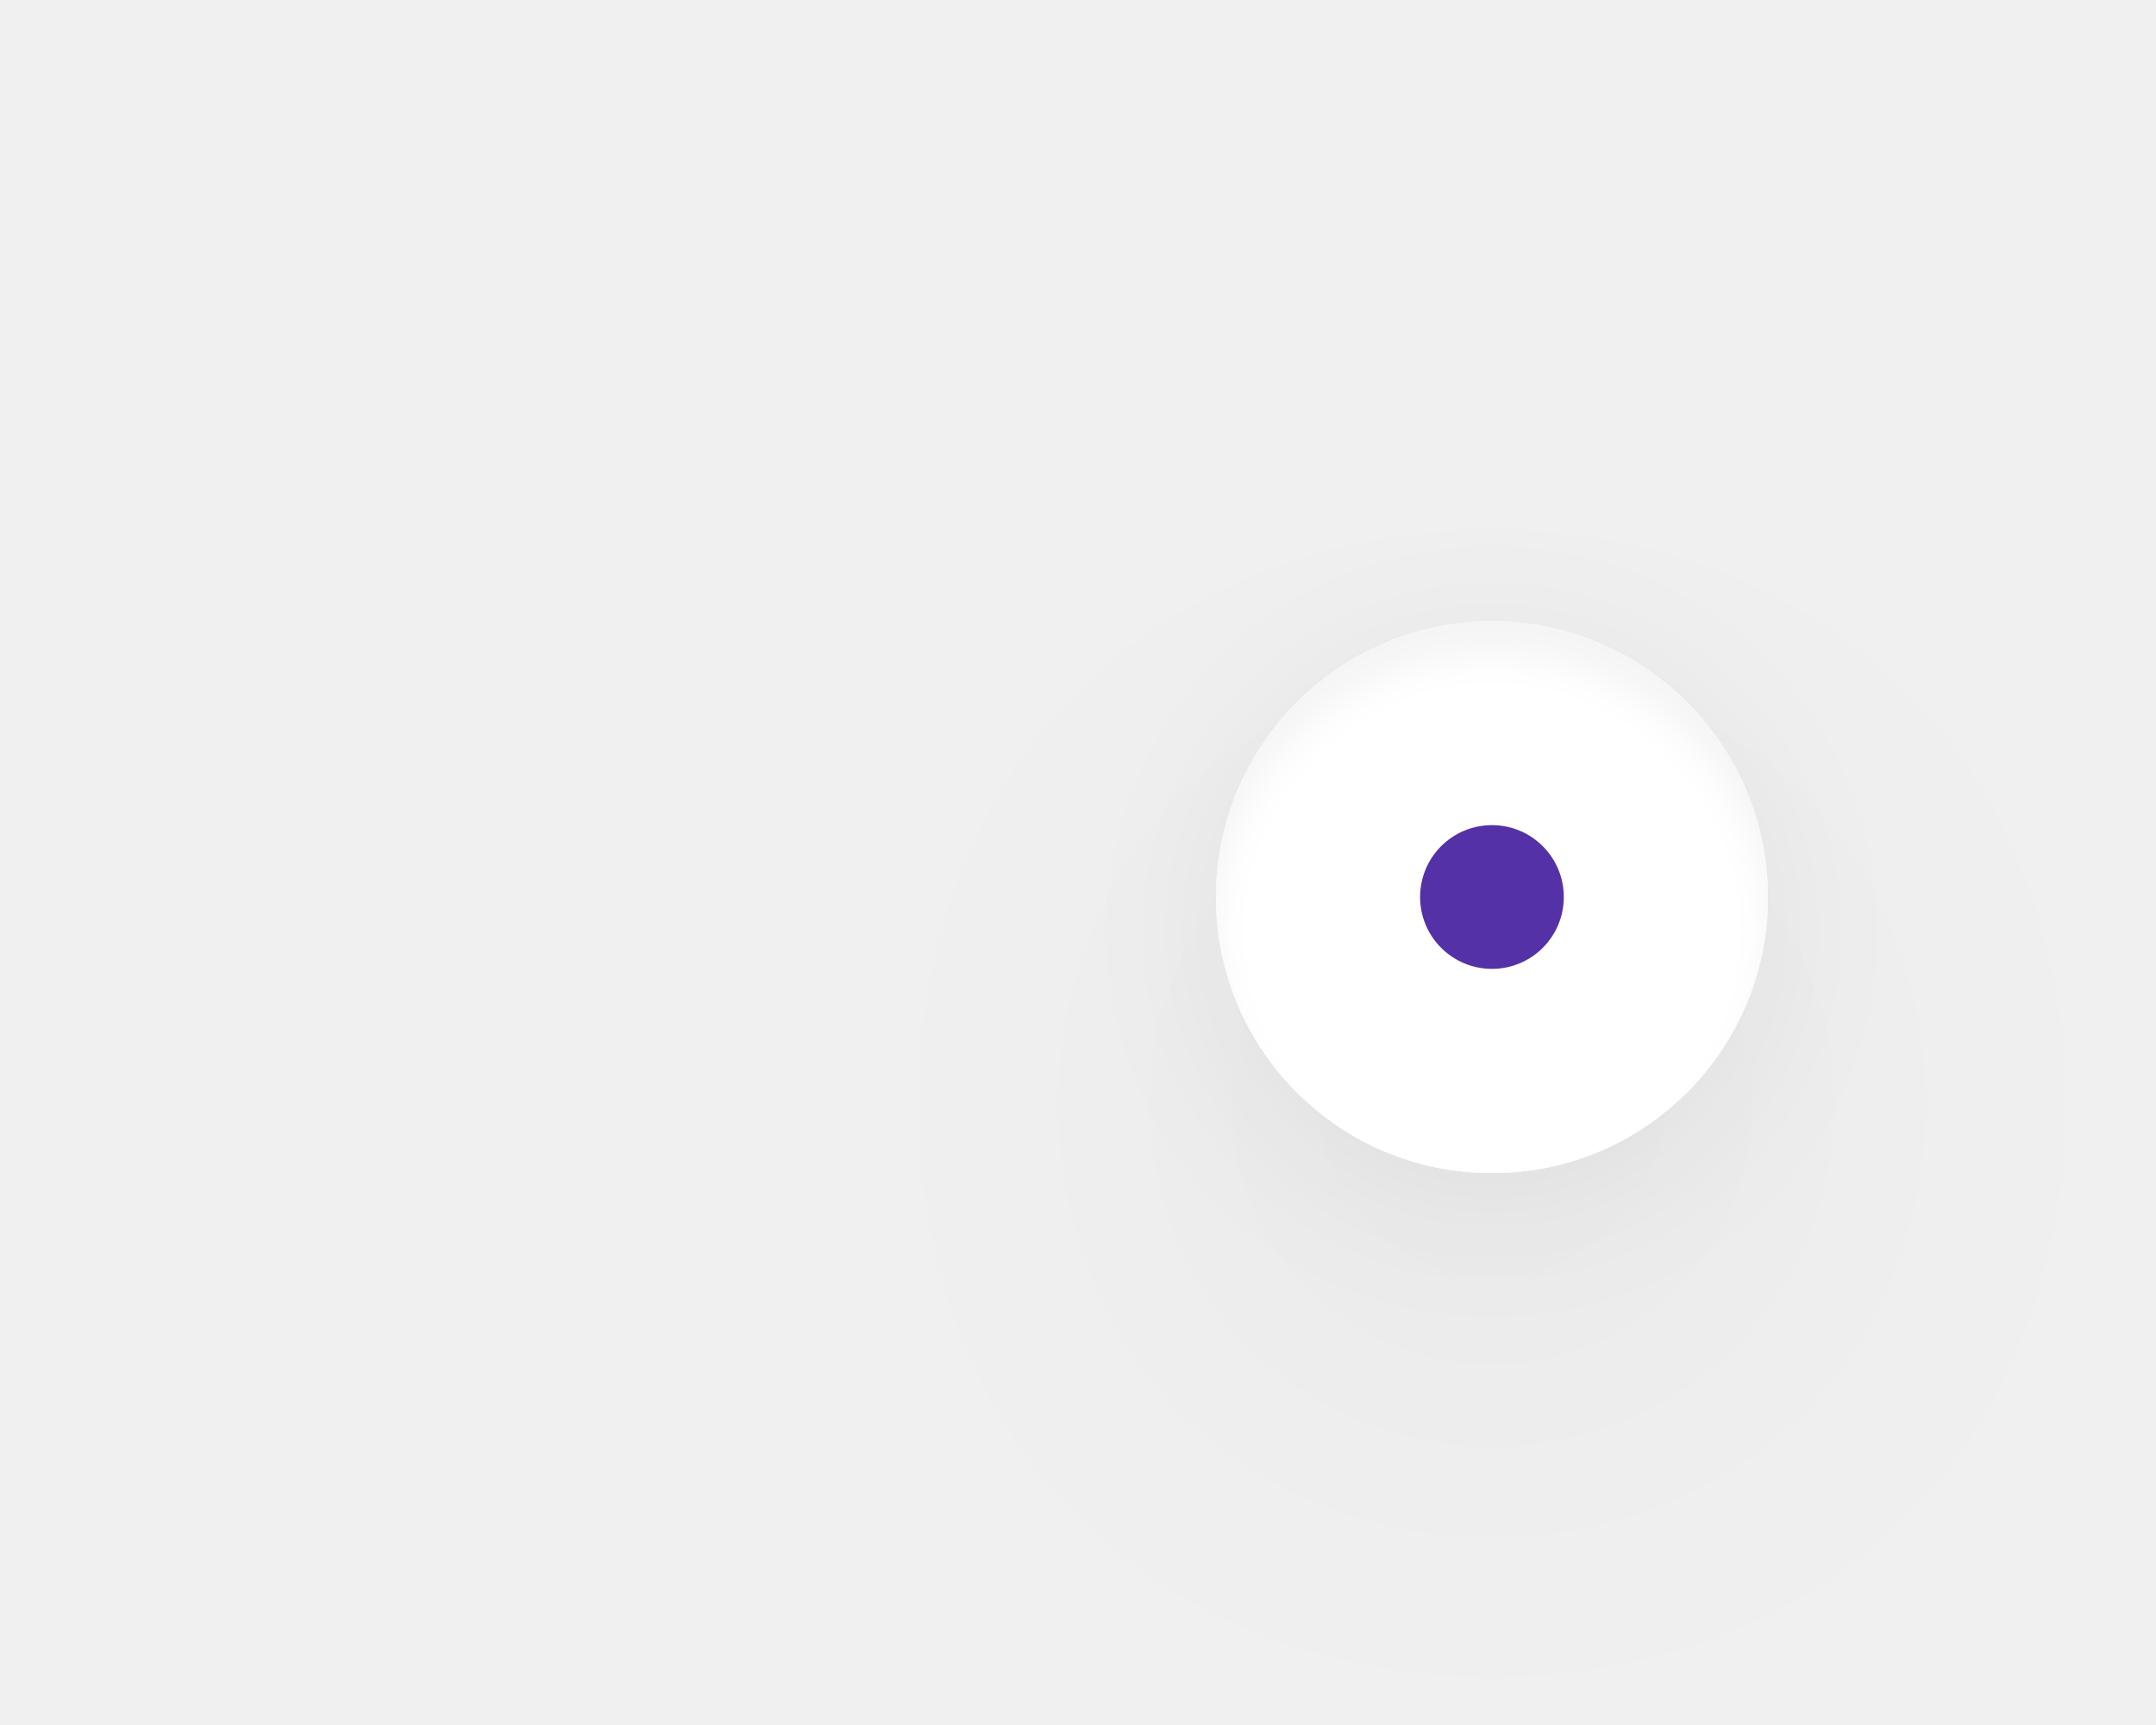
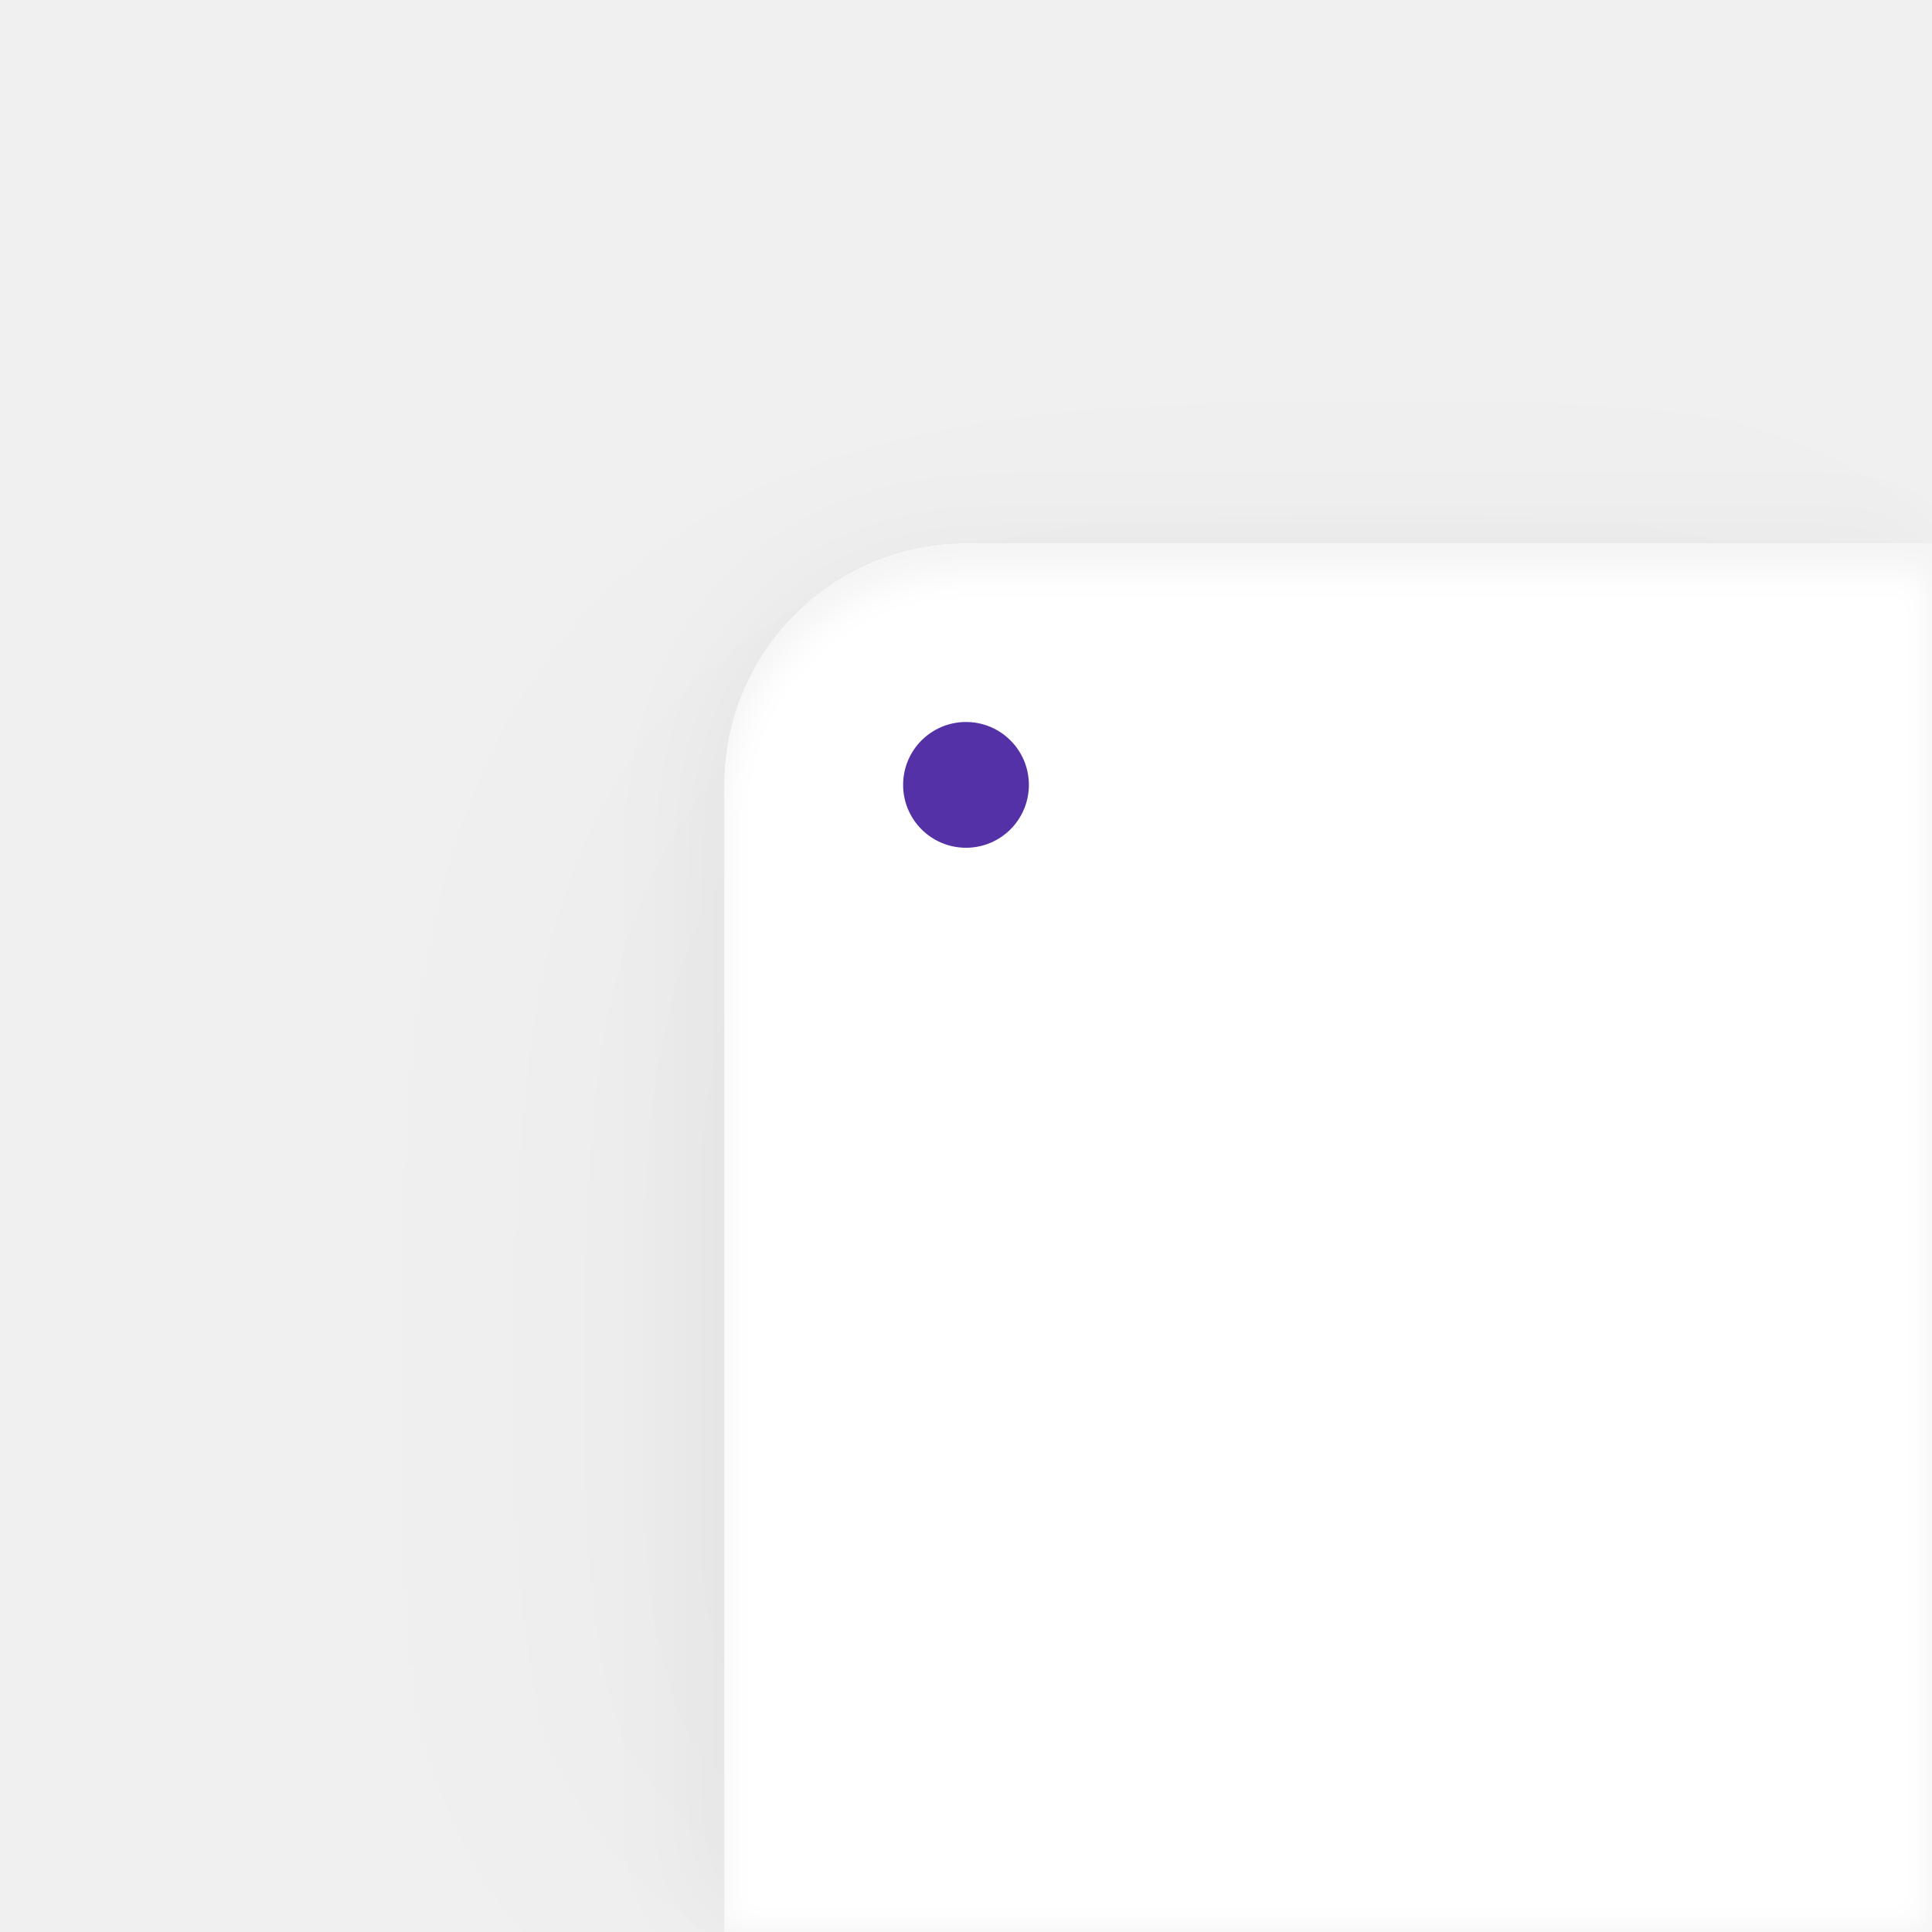
- <svg xmlns="http://www.w3.org/2000/svg" width="100" height="80" viewBox="0 0 40 50" fill="none">
-   <g x="0" y="0" filter="url(#filter0_ddi_52_11980)">
-     <g clip-path="url(#clip0_52_11980)">
-       <rect width="100" height="100" rx="8" fill="white" />
-       <rect width="100" height="100" fill="white" />
+ <svg xmlns="http://www.w3.org/2000/svg" width="100" height="100" viewBox="0 0 64 64" fill="none">
+   <g filter="url(#filter0_ddi_33_23428)">
+     <g clip-path="url(#clip0_33_23428)">
+       <rect x="0" y="0" width="100" height="100" rx="8" fill="white" />
+       <rect x="0" y="0" width="100" height="100" fill="white" />
      <path d="M32 28.083C30.849 28.083 29.917 27.151 29.917 26C29.917 24.849 30.849 23.917 32 23.917C33.151 23.917 34.083 24.849 34.083 26C34.083 27.151 33.151 28.083 32 28.083Z" fill="#5531A7" />
    </g>
  </g>
  <defs>
-     <filter id="filter0_ddi_52_11980" x="0" y="0" width="100" height="100" filterUnits="userSpaceOnUse" color-interpolation-filters="sRGB">
+     <filter id="filter0_ddi_33_23428" x="0" y="0" width="100" height="100" filterUnits="userSpaceOnUse" color-interpolation-filters="sRGB">
      <feFlood flood-opacity="0" result="BackgroundImageFix" />
-       <feColorMatrix in="SourceAlpha" type="matrix" values="0 0 0 0 0 0 0 0 0 0 0 0 0 0 0 0 0 0 127 0" result="hardAlpha" />
+       <feColorMatrix in="SourceAlpha" type="matrix" values="0 0 0 0 0 0 0 0 0 0 0 0 0 0 0 0 0 0 200 0" result="hardAlpha" />
      <feOffset dy="6" />
      <feGaussianBlur stdDeviation="12" />
      <feComposite in2="hardAlpha" operator="out" />
      <feColorMatrix type="matrix" values="0 0 0 0 0 0 0 0 0 0 0 0 0 0 0 0 0 0 0.04 0" />
-       <feBlend mode="normal" in2="BackgroundImageFix" result="effect1_dropShadow_52_11980" />
+       <feBlend mode="normal" in2="BackgroundImageFix" result="effect1_dropShadow_33_23428" />
      <feColorMatrix in="SourceAlpha" type="matrix" values="0 0 0 0 0 0 0 0 0 0 0 0 0 0 0 0 0 0 127 0" result="hardAlpha" />
      <feOffset dy="1" />
      <feGaussianBlur stdDeviation="2" />
      <feComposite in2="hardAlpha" operator="out" />
      <feColorMatrix type="matrix" values="0 0 0 0 0 0 0 0 0 0 0 0 0 0 0 0 0 0 0.05 0" />
-       <feBlend mode="normal" in2="effect1_dropShadow_52_11980" result="effect2_dropShadow_52_11980" />
-       <feBlend mode="normal" in="SourceGraphic" in2="effect2_dropShadow_52_11980" result="shape" />
+       <feBlend mode="normal" in2="effect1_dropShadow_33_23428" result="effect2_dropShadow_33_23428" />
+       <feBlend mode="normal" in="SourceGraphic" in2="effect2_dropShadow_33_23428" result="shape" />
      <feColorMatrix in="SourceAlpha" type="matrix" values="0 0 0 0 0 0 0 0 0 0 0 0 0 0 0 0 0 0 127 0" result="hardAlpha" />
      <feOffset dy="1" />
      <feGaussianBlur stdDeviation="0.5" />
      <feComposite in2="hardAlpha" operator="arithmetic" k2="-1" k3="1" />
      <feColorMatrix type="matrix" values="0 0 0 0 0 0 0 0 0 0 0 0 0 0 0 0 0 0 0.04 0" />
-       <feBlend mode="normal" in2="shape" result="effect3_innerShadow_52_11980" />
+       <feBlend mode="normal" in2="shape" result="effect3_innerShadow_33_23428" />
    </filter>
-     <clipPath id="clip0_52_11980">
-       <rect x="24" y="18" width="16" height="16" rx="8" fill="white" />
+     <clipPath id="clip0_33_23428">
+       <rect x="24" y="18" width="100" height="100" rx="8" fill="white" />
    </clipPath>
  </defs>
</svg>
